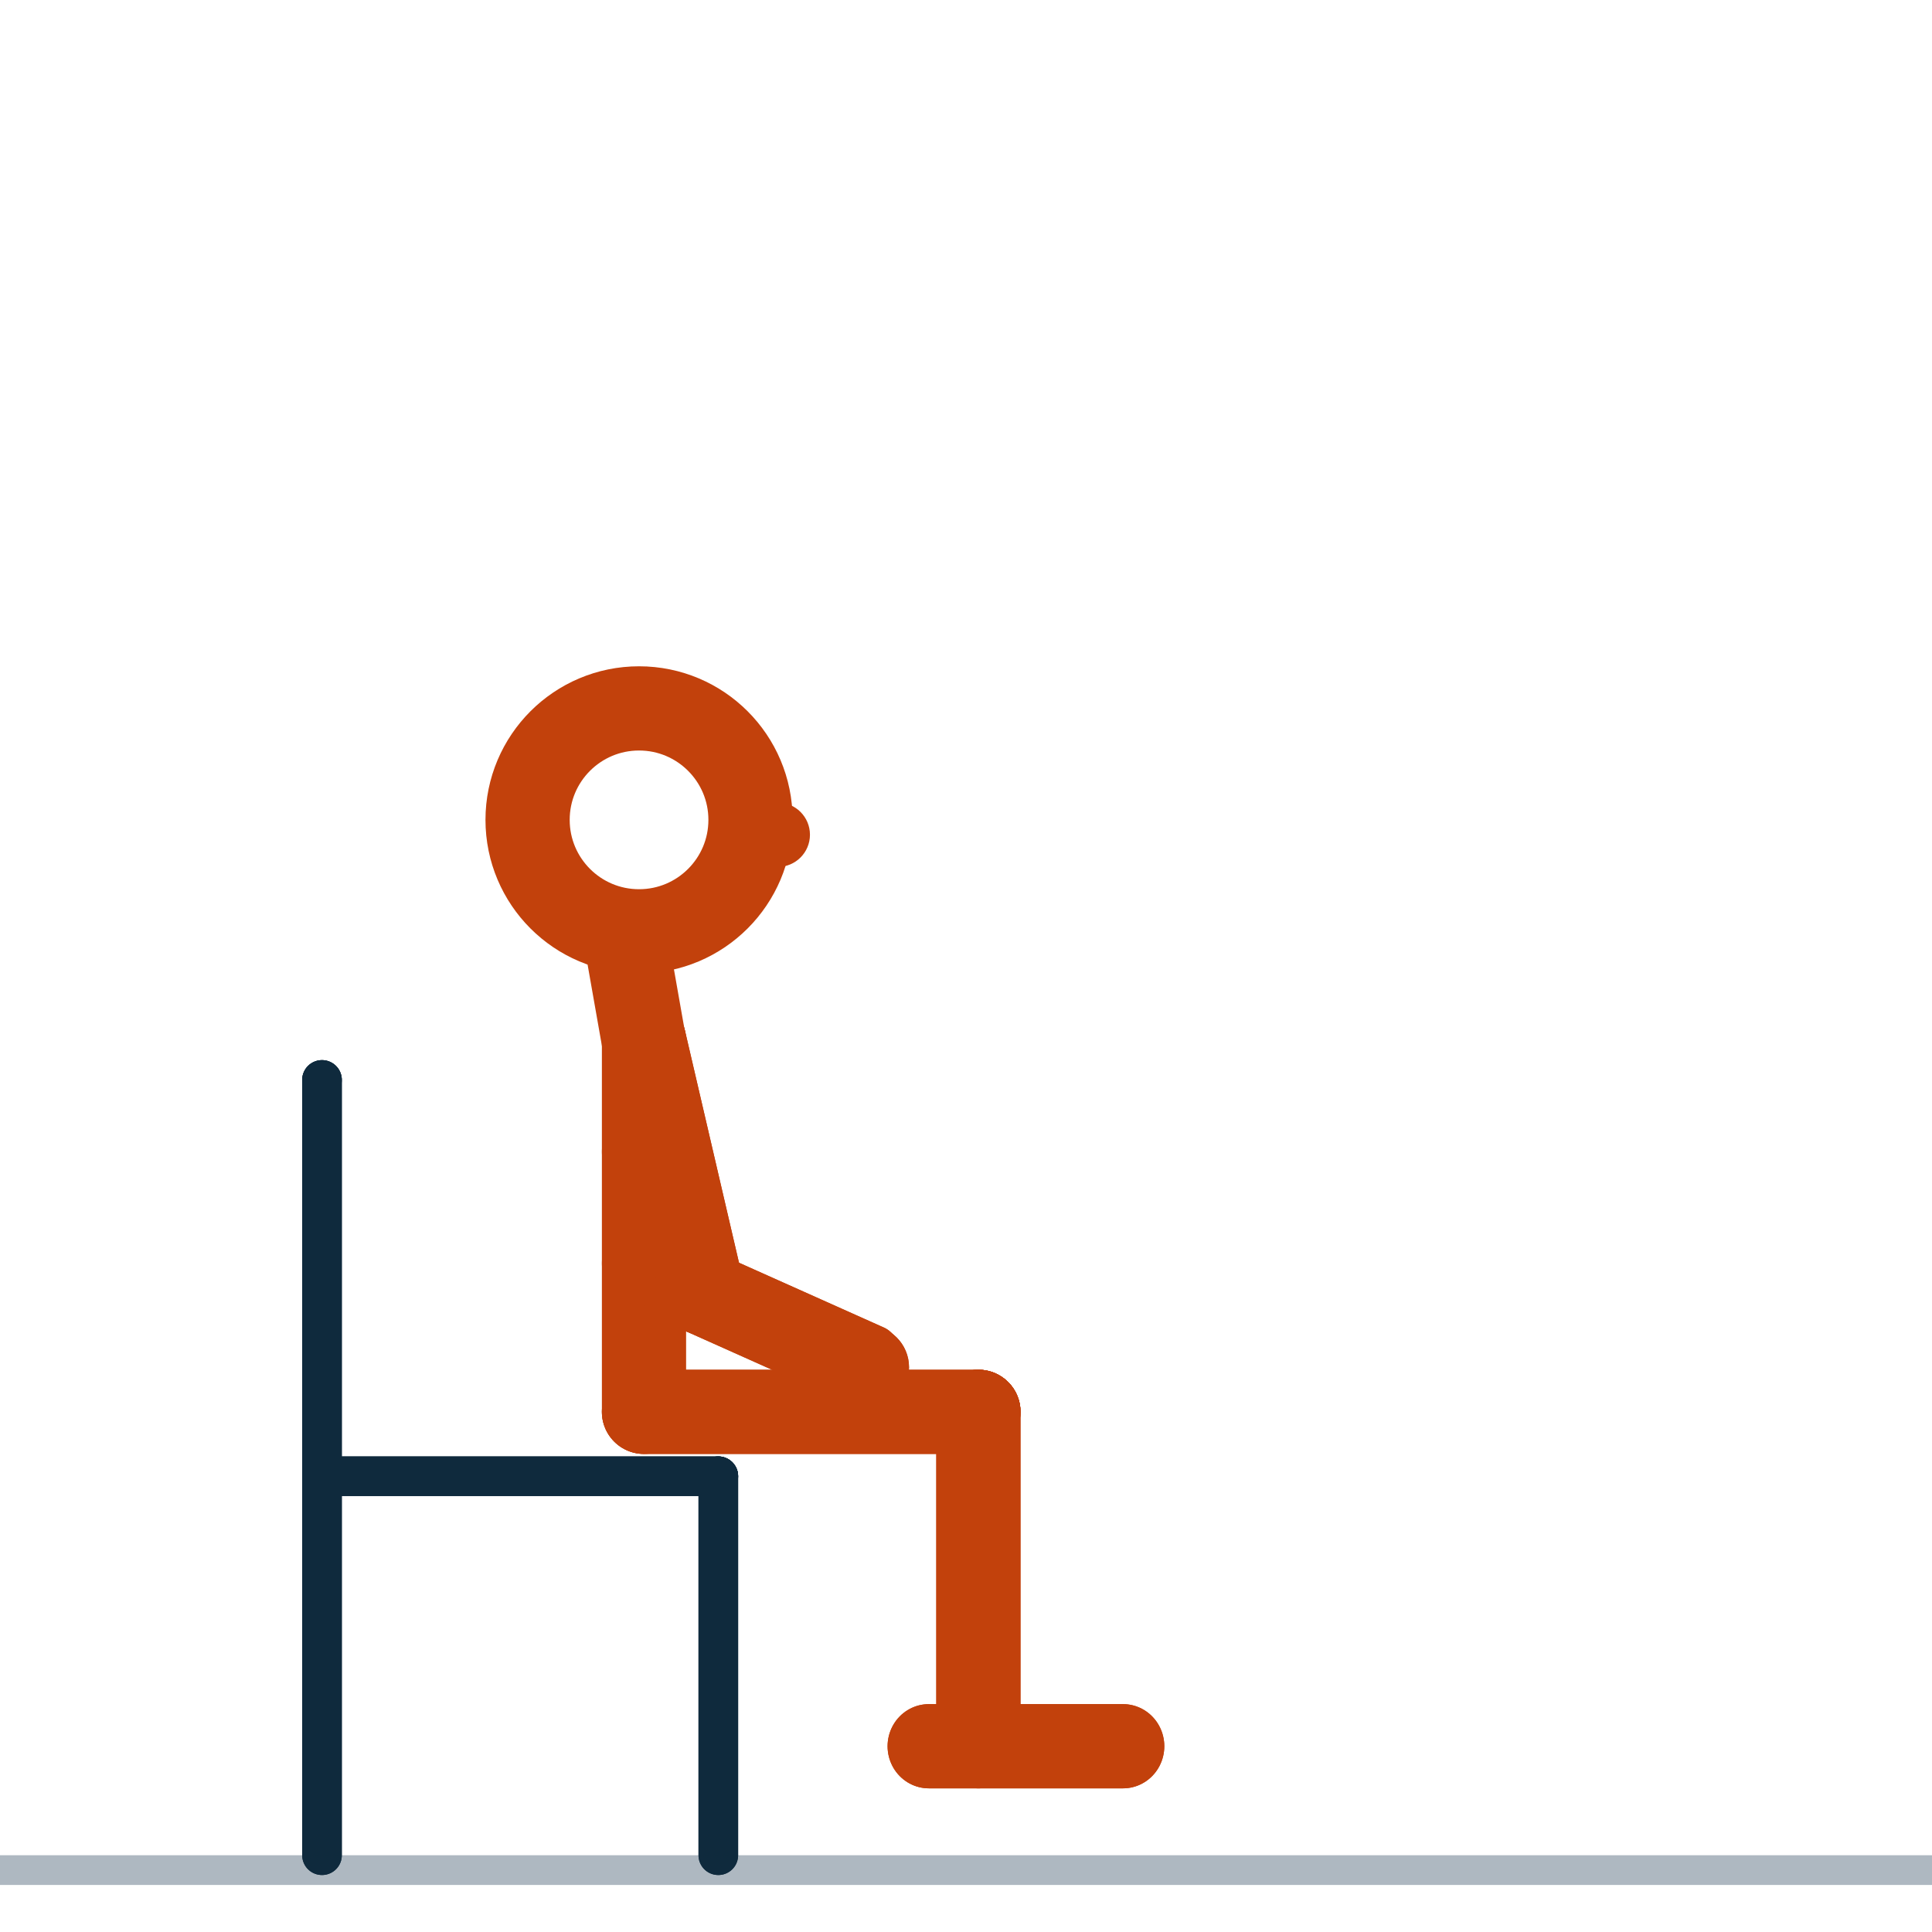
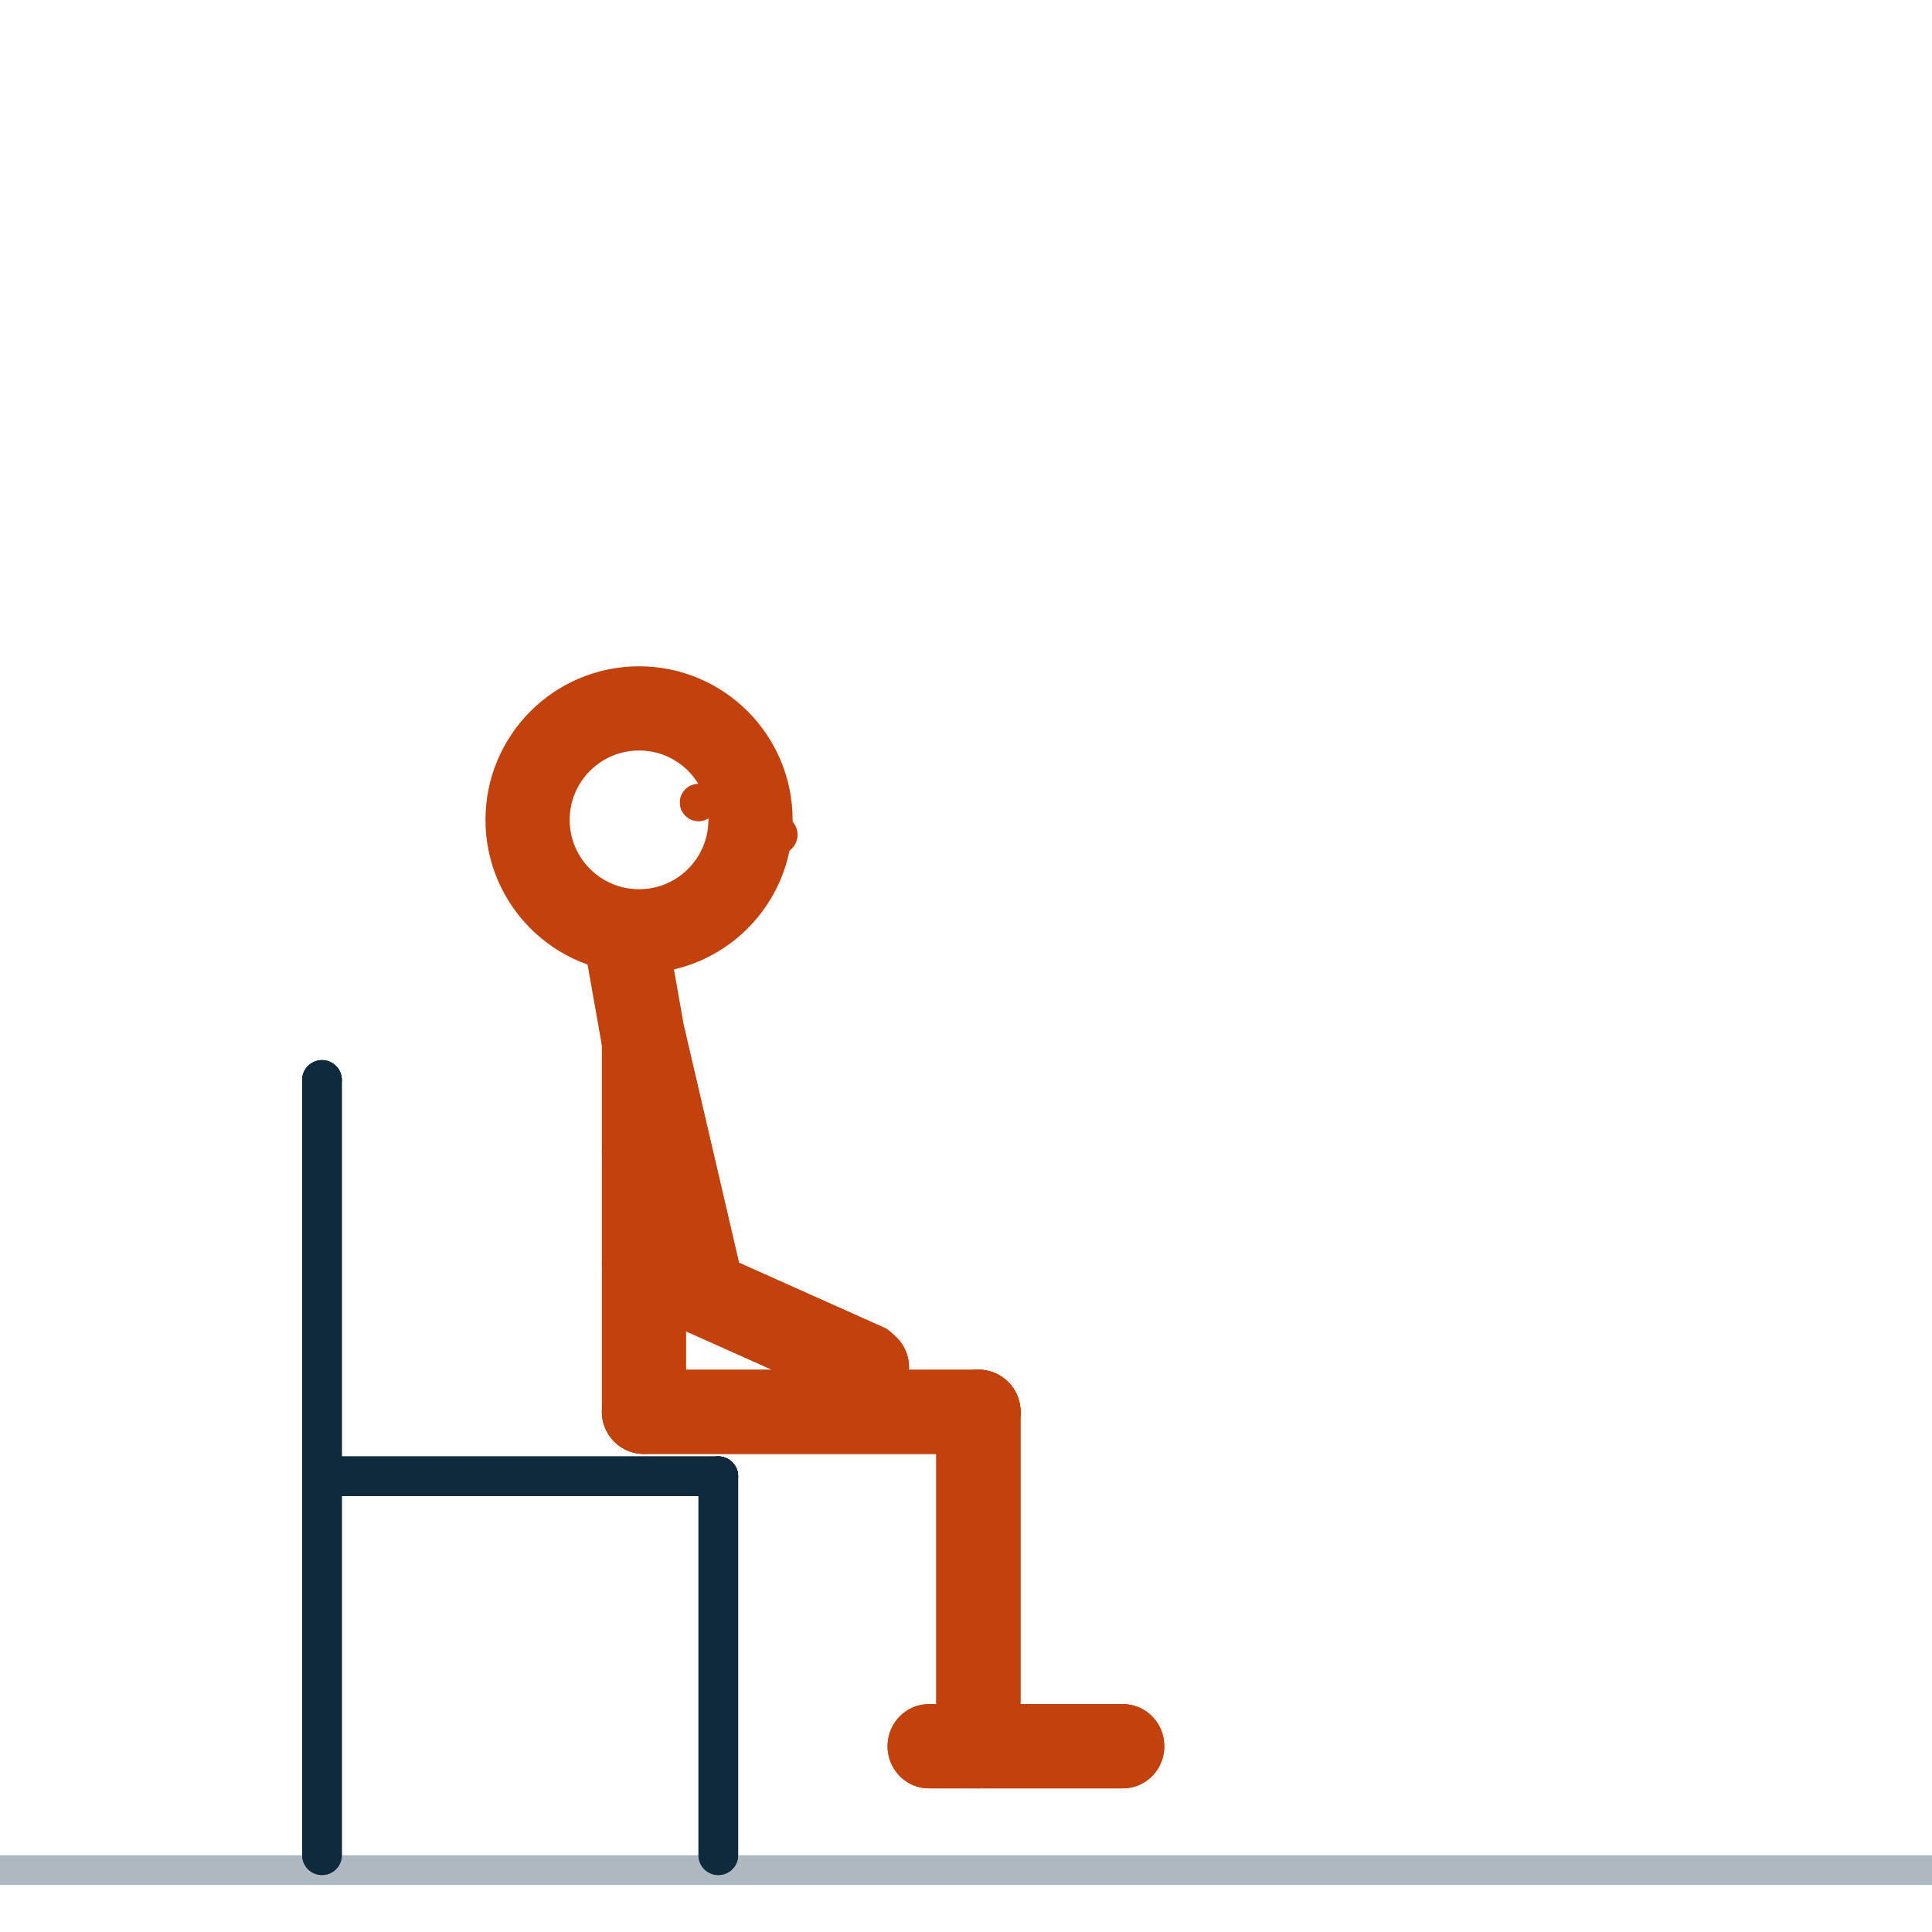
<svg xmlns="http://www.w3.org/2000/svg" class="ex ex-retraccion-cervical-side" width="64" height="64" viewBox="-7 -15 78 78" fill="none" stroke="#C2410C" stroke-width="3.4" stroke-linecap="round" stroke-linejoin="round" role="img" aria-label="Retracción cervical — vista lateral">
  <style>
.ex-retraccion-cervical-side *{transform-box:view-box;transform-origin:0 0}
.ex-retraccion-cervical-side .k-elbow-l{transform:translate(21.4px,37.2px)}
.ex-retraccion-cervical-side .k-upper-l{transform:translate(19px,27px) rotate(-13.1deg) scaleY(0.91)}
.ex-retraccion-cervical-side .k-fore-l{transform:translate(21.4px,37.2px) rotate(-65.9deg) scaleY(0.76)}
.ex-retraccion-cervical-side .k-hand-l{transform:translate(28px,40.2px)}
.ex-retraccion-cervical-side .k-foot-l{transform:translate(30.5px,55.5px) rotate(-90deg) scaleY(0.98)}
.ex-retraccion-cervical-side .k-shin-l{transform:translate(32.5px,42px) rotate(0deg)}
.ex-retraccion-cervical-side .k-knee-l{transform:translate(32.5px,42px)}
.ex-retraccion-cervical-side .k-thigh-l{transform:translate(19px,42px) rotate(-90deg)}
+ .ex-retraccion-cervical-side .k-eyeL{transform:translate(21.2px,17.4px);animation:retraccion-cervical-side-eyeL 3.9s linear infinite}
+ @keyframes retraccion-cervical-side-eyeL{0%{transform:translate(22px,17.2px)}16.67%{transform:translate(22px,17.2px)}18.8%{transform:translate(21.9px,17.2px)}20.94%{transform:translate(21.8px,17.2px)}23.08%{transform:translate(21.6px,17.2px)}25.21%{transform:translate(21.4px,17.3px)}27.35%{transform:translate(21.3px,17.4px)}29.49%{transform:translate(21.2px,17.4px)}80.77%{transform:translate(21.2px,17.4px)}82.91%{transform:translate(21.3px,17.4px)}85.04%{transform:translate(21.4px,17.3px)}87.18%{transform:translate(21.6px,17.2px)}89.32%{transform:translate(21.8px,17.2px)}91.45%{transform:translate(21.9px,17.2px)}93.59%{transform:translate(22px,17.2px)}100%{transform:translate(22px,17.2px)}}
.ex-retraccion-cervical-side .k-pelvis{transform:translate(19px,42px) rotate(0deg) scaleY(0)}
.ex-retraccion-cervical-side .k-spine0{transform:translate(19px,36px) rotate(0deg)}
.ex-retraccion-cervical-side .k-spine1{transform:translate(19px,31.5px) rotate(0deg)}
.ex-retraccion-cervical-side .k-spine2{transform:translate(19px,27px) rotate(0deg)}
.ex-retraccion-cervical-side .k-neck{transform:translate(18.3px,23.1px) rotate(-10deg);animation:retraccion-cervical-side-neck 3.9s linear infinite}
@keyframes retraccion-cervical-side-neck{0%{transform:translate(19.7px,23.1px) rotate(10deg)}12.39%{transform:translate(19.7px,23.1px) rotate(10deg)}14.53%{transform:translate(19.7px,23.1px) rotate(9.9deg)}16.67%{transform:translate(19.7px,23.1px) rotate(9.4deg)}18.8%{transform:translate(19.5px,23px) rotate(7.7deg)}20.94%{transform:translate(19.3px,23px) rotate(4.5deg)}23.08%{transform:translate(19px,23px) rotate(0deg)}25.21%{transform:translate(18.7px,23px) rotate(-4.5deg)}27.35%{transform:translate(18.5px,23px) rotate(-7.7deg)}29.49%{transform:translate(18.3px,23.1px) rotate(-9.4deg)}31.62%{transform:translate(18.3px,23.1px) rotate(-9.9deg)}33.76%{transform:translate(18.3px,23.1px) rotate(-10deg)}76.5%{transform:translate(18.3px,23.1px) rotate(-10deg)}78.63%{transform:translate(18.3px,23.1px) rotate(-9.9deg)}80.77%{transform:translate(18.3px,23.1px) rotate(-9.4deg)}82.91%{transform:translate(18.5px,23px) rotate(-7.7deg)}85.04%{transform:translate(18.7px,23px) rotate(-4.5deg)}87.18%{transform:translate(19px,23px) rotate(0deg)}89.32%{transform:translate(19.3px,23px) rotate(4.5deg)}91.45%{transform:translate(19.5px,23px) rotate(7.7deg)}93.59%{transform:translate(19.7px,23.1px) rotate(9.4deg)}95.73%{transform:translate(19.7px,23.1px) rotate(9.9deg)}97.86%{transform:translate(19.7px,23.1px) rotate(10deg)}100%{transform:translate(19.7px,23.1px) rotate(10deg)}}
.ex-retraccion-cervical-side .k-shoulders{transform:translate(19px,27px) rotate(0deg) scaleY(0)}
.ex-retraccion-cervical-side .k-head{transform:translate(18.8px,18.1px);animation:retraccion-cervical-side-head 3.9s linear infinite}
@keyframes retraccion-cervical-side-head{0%{transform:translate(19.7px,18.1px)}16.67%{transform:translate(19.7px,18.1px)}18.8%{transform:translate(19.6px,18px)}20.94%{transform:translate(19.5px,18px)}23.08%{transform:translate(19.3px,18px)}25.21%{transform:translate(19.1px,18px)}27.35%{transform:translate(18.9px,18.1px)}29.49%{transform:translate(18.9px,18.1px)}31.62%{transform:translate(18.8px,18.1px)}78.63%{transform:translate(18.8px,18.1px)}80.77%{transform:translate(18.9px,18.1px)}82.91%{transform:translate(18.9px,18.1px)}85.04%{transform:translate(19.1px,18px)}87.18%{transform:translate(19.3px,18px)}89.32%{transform:translate(19.5px,18px)}91.45%{transform:translate(19.6px,18px)}93.59%{transform:translate(19.7px,18.1px)}100%{transform:translate(19.7px,18.1px)}}
.ex-retraccion-cervical-side .k-face{transform:translate(24.4px,18.7px);animation:retraccion-cervical-side-face 3.9s linear infinite}
@keyframes retraccion-cervical-side-face{0%{transform:translate(25.3px,18.1px)}16.67%{transform:translate(25.3px,18.1px)}18.8%{transform:translate(25.2px,18.1px)}20.94%{transform:translate(25.1px,18.2px)}23.08%{transform:translate(24.9px,18.3px)}25.21%{transform:translate(24.7px,18.4px)}27.35%{transform:translate(24.5px,18.6px)}29.49%{transform:translate(24.4px,18.6px)}31.62%{transform:translate(24.4px,18.7px)}78.63%{transform:translate(24.4px,18.7px)}80.77%{transform:translate(24.4px,18.6px)}82.91%{transform:translate(24.5px,18.6px)}85.04%{transform:translate(24.7px,18.4px)}87.18%{transform:translate(24.9px,18.3px)}89.32%{transform:translate(25.1px,18.2px)}91.45%{transform:translate(25.2px,18.1px)}93.59%{transform:translate(25.3px,18.1px)}100%{transform:translate(25.3px,18.1px)}}
+ .ex-retraccion-cervical-side .k-eyeR{transform:translate(21.2px,17.4px);animation:retraccion-cervical-side-eyeR 3.9s linear infinite}
+ @keyframes retraccion-cervical-side-eyeR{0%{transform:translate(22px,17.2px)}16.67%{transform:translate(22px,17.2px)}18.8%{transform:translate(21.9px,17.2px)}20.94%{transform:translate(21.8px,17.2px)}23.08%{transform:translate(21.6px,17.2px)}25.21%{transform:translate(21.4px,17.3px)}27.35%{transform:translate(21.3px,17.4px)}29.49%{transform:translate(21.2px,17.4px)}80.77%{transform:translate(21.2px,17.4px)}82.91%{transform:translate(21.3px,17.4px)}85.04%{transform:translate(21.4px,17.3px)}87.18%{transform:translate(21.6px,17.2px)}89.32%{transform:translate(21.8px,17.2px)}91.45%{transform:translate(21.9px,17.2px)}93.59%{transform:translate(22px,17.2px)}100%{transform:translate(22px,17.2px)}}
.ex-retraccion-cervical-side .k-thigh-r{transform:translate(19px,42px) rotate(-90deg)}
.ex-retraccion-cervical-side .k-shin-r{transform:translate(32.5px,42px) rotate(0deg)}
.ex-retraccion-cervical-side .k-knee-r{transform:translate(32.5px,42px)}
.ex-retraccion-cervical-side .k-foot-r{transform:translate(30.5px,55.5px) rotate(-90deg) scaleY(0.98)}
.ex-retraccion-cervical-side .k-hand-r{transform:translate(28px,40.2px)}
.ex-retraccion-cervical-side .k-fore-r{transform:translate(21.4px,37.2px) rotate(-65.9deg) scaleY(0.76)}
.ex-retraccion-cervical-side .k-upper-r{transform:translate(19px,27px) rotate(-13.1deg) scaleY(0.91)}
.ex-retraccion-cervical-side .k-elbow-r{transform:translate(21.4px,37.2px)}
@media (prefers-reduced-motion: reduce){.ex-retraccion-cervical-side *{animation:none !important}}
</style>
  <line x1="-7" y1="60.5" x2="71" y2="60.5" stroke="#AEB8C1" stroke-width="1.2" />
  <line x1="6" y1="44.6" x2="22" y2="44.6" stroke="#0F2A3D" stroke-width="1.6" />
  <line x1="6" y1="44.6" x2="6" y2="59.9" stroke="#0F2A3D" stroke-width="1.6" />
  <line x1="22" y1="44.6" x2="22" y2="59.9" stroke="#0F2A3D" stroke-width="1.6" />
  <line x1="6" y1="44.6" x2="6" y2="28.6" stroke="#0F2A3D" stroke-width="1.6" />
  <line x1="6" y1="44.6" x2="6" y2="44.6" stroke="#0F2A3D" stroke-width="1.6" />
  <line x1="22" y1="44.6" x2="22" y2="44.6" stroke="#0F2A3D" stroke-width="1.6" />
  <line x1="6" y1="28.6" x2="6" y2="28.6" stroke="#0F2A3D" stroke-width="1.6" />
  <line x1="6" y1="44.6" x2="22" y2="44.6" stroke="#0F2A3D" stroke-width="1.6" />
  <line x1="6" y1="44.6" x2="6" y2="59.9" stroke="#0F2A3D" stroke-width="1.6" />
  <line x1="22" y1="44.6" x2="22" y2="59.9" stroke="#0F2A3D" stroke-width="1.6" />
  <line x1="6" y1="44.6" x2="6" y2="28.6" stroke="#0F2A3D" stroke-width="1.6" />
  <circle class="k-elbow-l" r="1.7" fill="#C2410C" stroke="none" />
  <line class="k-upper-l" x1="0" y1="0" x2="0" y2="11.5" />
  <line class="k-fore-l" x1="0" y1="0" x2="0" y2="9.5" />
  <circle class="k-hand-l" r="1.7" fill="#C2410C" stroke="none" />
  <line class="k-foot-l" x1="0" y1="0" x2="0" y2="8" />
  <line class="k-shin-l" x1="0" y1="0" x2="0" y2="13.5" />
  <circle class="k-knee-l" r="1.7" fill="#C2410C" stroke="none" />
  <line class="k-thigh-l" x1="0" y1="0" x2="0" y2="13.5" />
+   <circle class="k-eyeL" r="0.75" fill="#C2410C" stroke="none" />
  <line class="k-pelvis" x1="0" y1="0" x2="0" y2="8" />
  <line class="k-spine0" x1="0" y1="0" x2="0" y2="6" />
  <line class="k-spine1" x1="0" y1="0" x2="0" y2="4.5" />
  <line class="k-spine2" x1="0" y1="0" x2="0" y2="4.5" />
  <line class="k-neck" x1="0" y1="0" x2="0" y2="4" />
  <line class="k-shoulders" x1="0" y1="0" x2="0" y2="15" />
  <circle class="k-head" r="4.5" />
-   <circle class="k-face" r="1.3" fill="#C2410C" stroke="none" />
+   <circle class="k-face" r="0.8" fill="#C2410C" stroke="none" />
+   <circle class="k-eyeR" r="0.75" fill="#C2410C" stroke="none" />
  <line class="k-thigh-r" x1="0" y1="0" x2="0" y2="13.5" />
  <line class="k-shin-r" x1="0" y1="0" x2="0" y2="13.5" />
  <circle class="k-knee-r" r="1.7" fill="#C2410C" stroke="none" />
  <line class="k-foot-r" x1="0" y1="0" x2="0" y2="8" />
  <circle class="k-hand-r" r="1.7" fill="#C2410C" stroke="none" />
  <line class="k-fore-r" x1="0" y1="0" x2="0" y2="9.5" />
  <line class="k-upper-r" x1="0" y1="0" x2="0" y2="11.5" />
  <circle class="k-elbow-r" r="1.7" fill="#C2410C" stroke="none" />
</svg>
